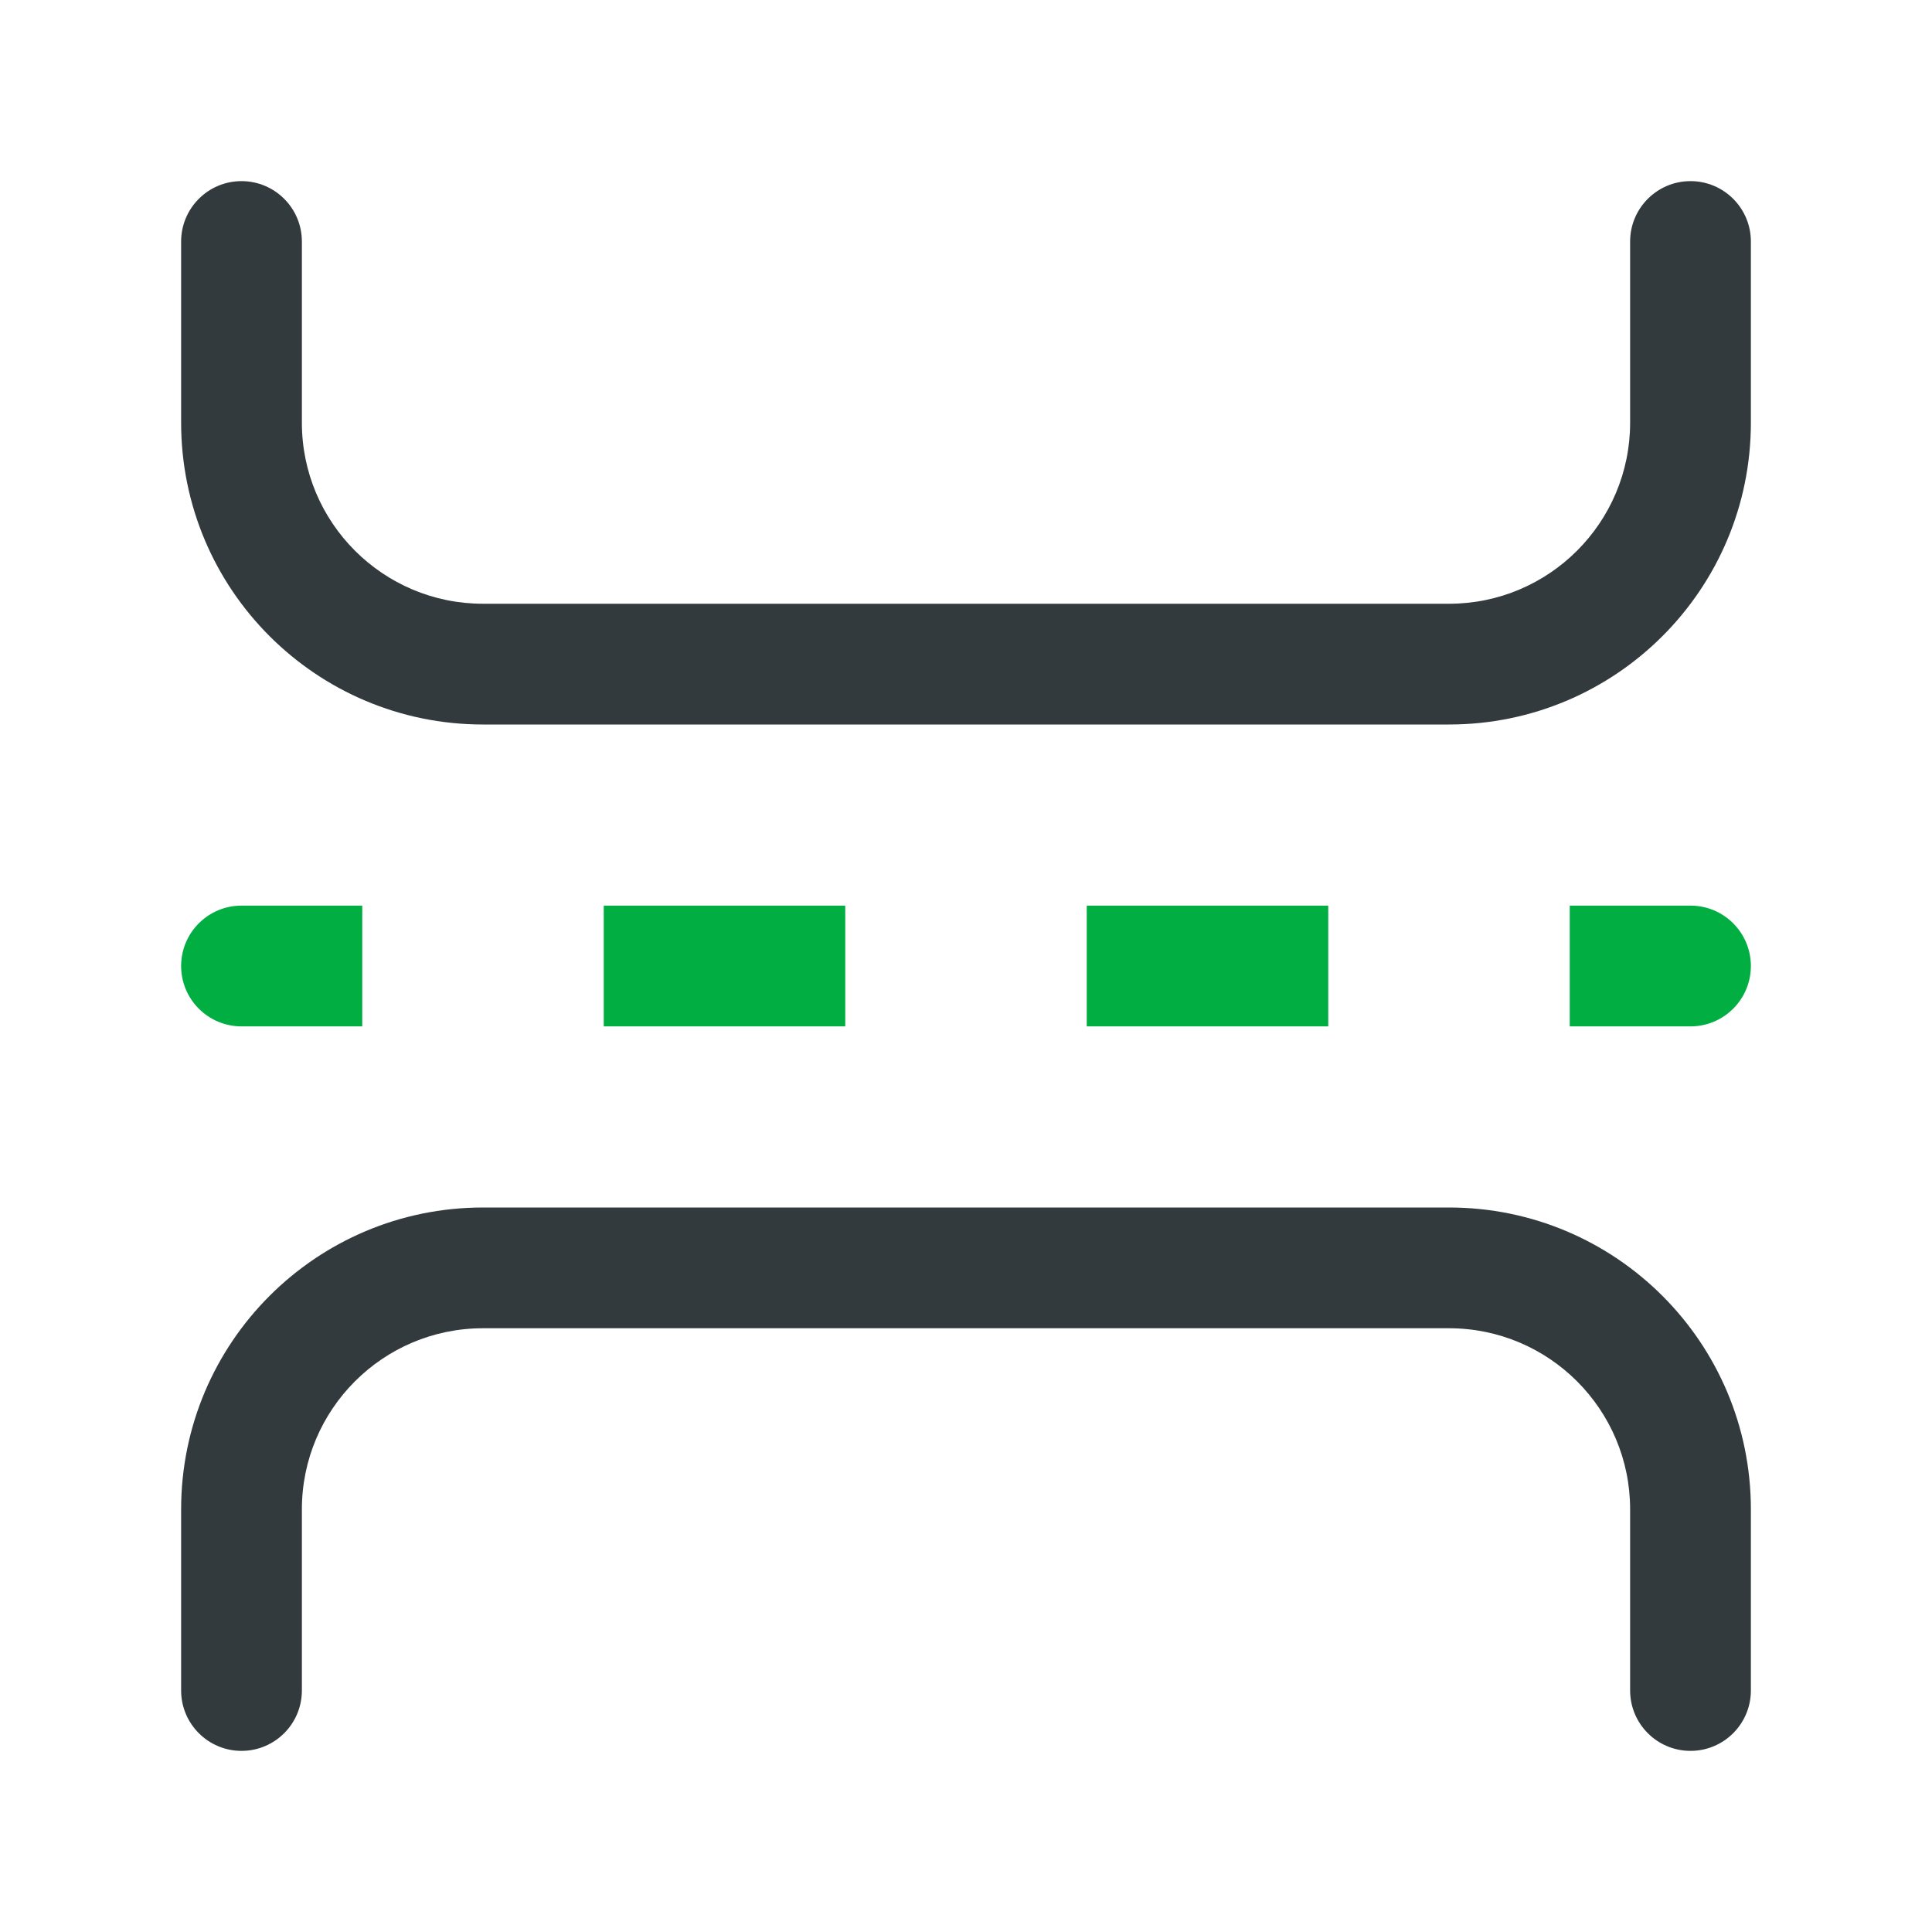
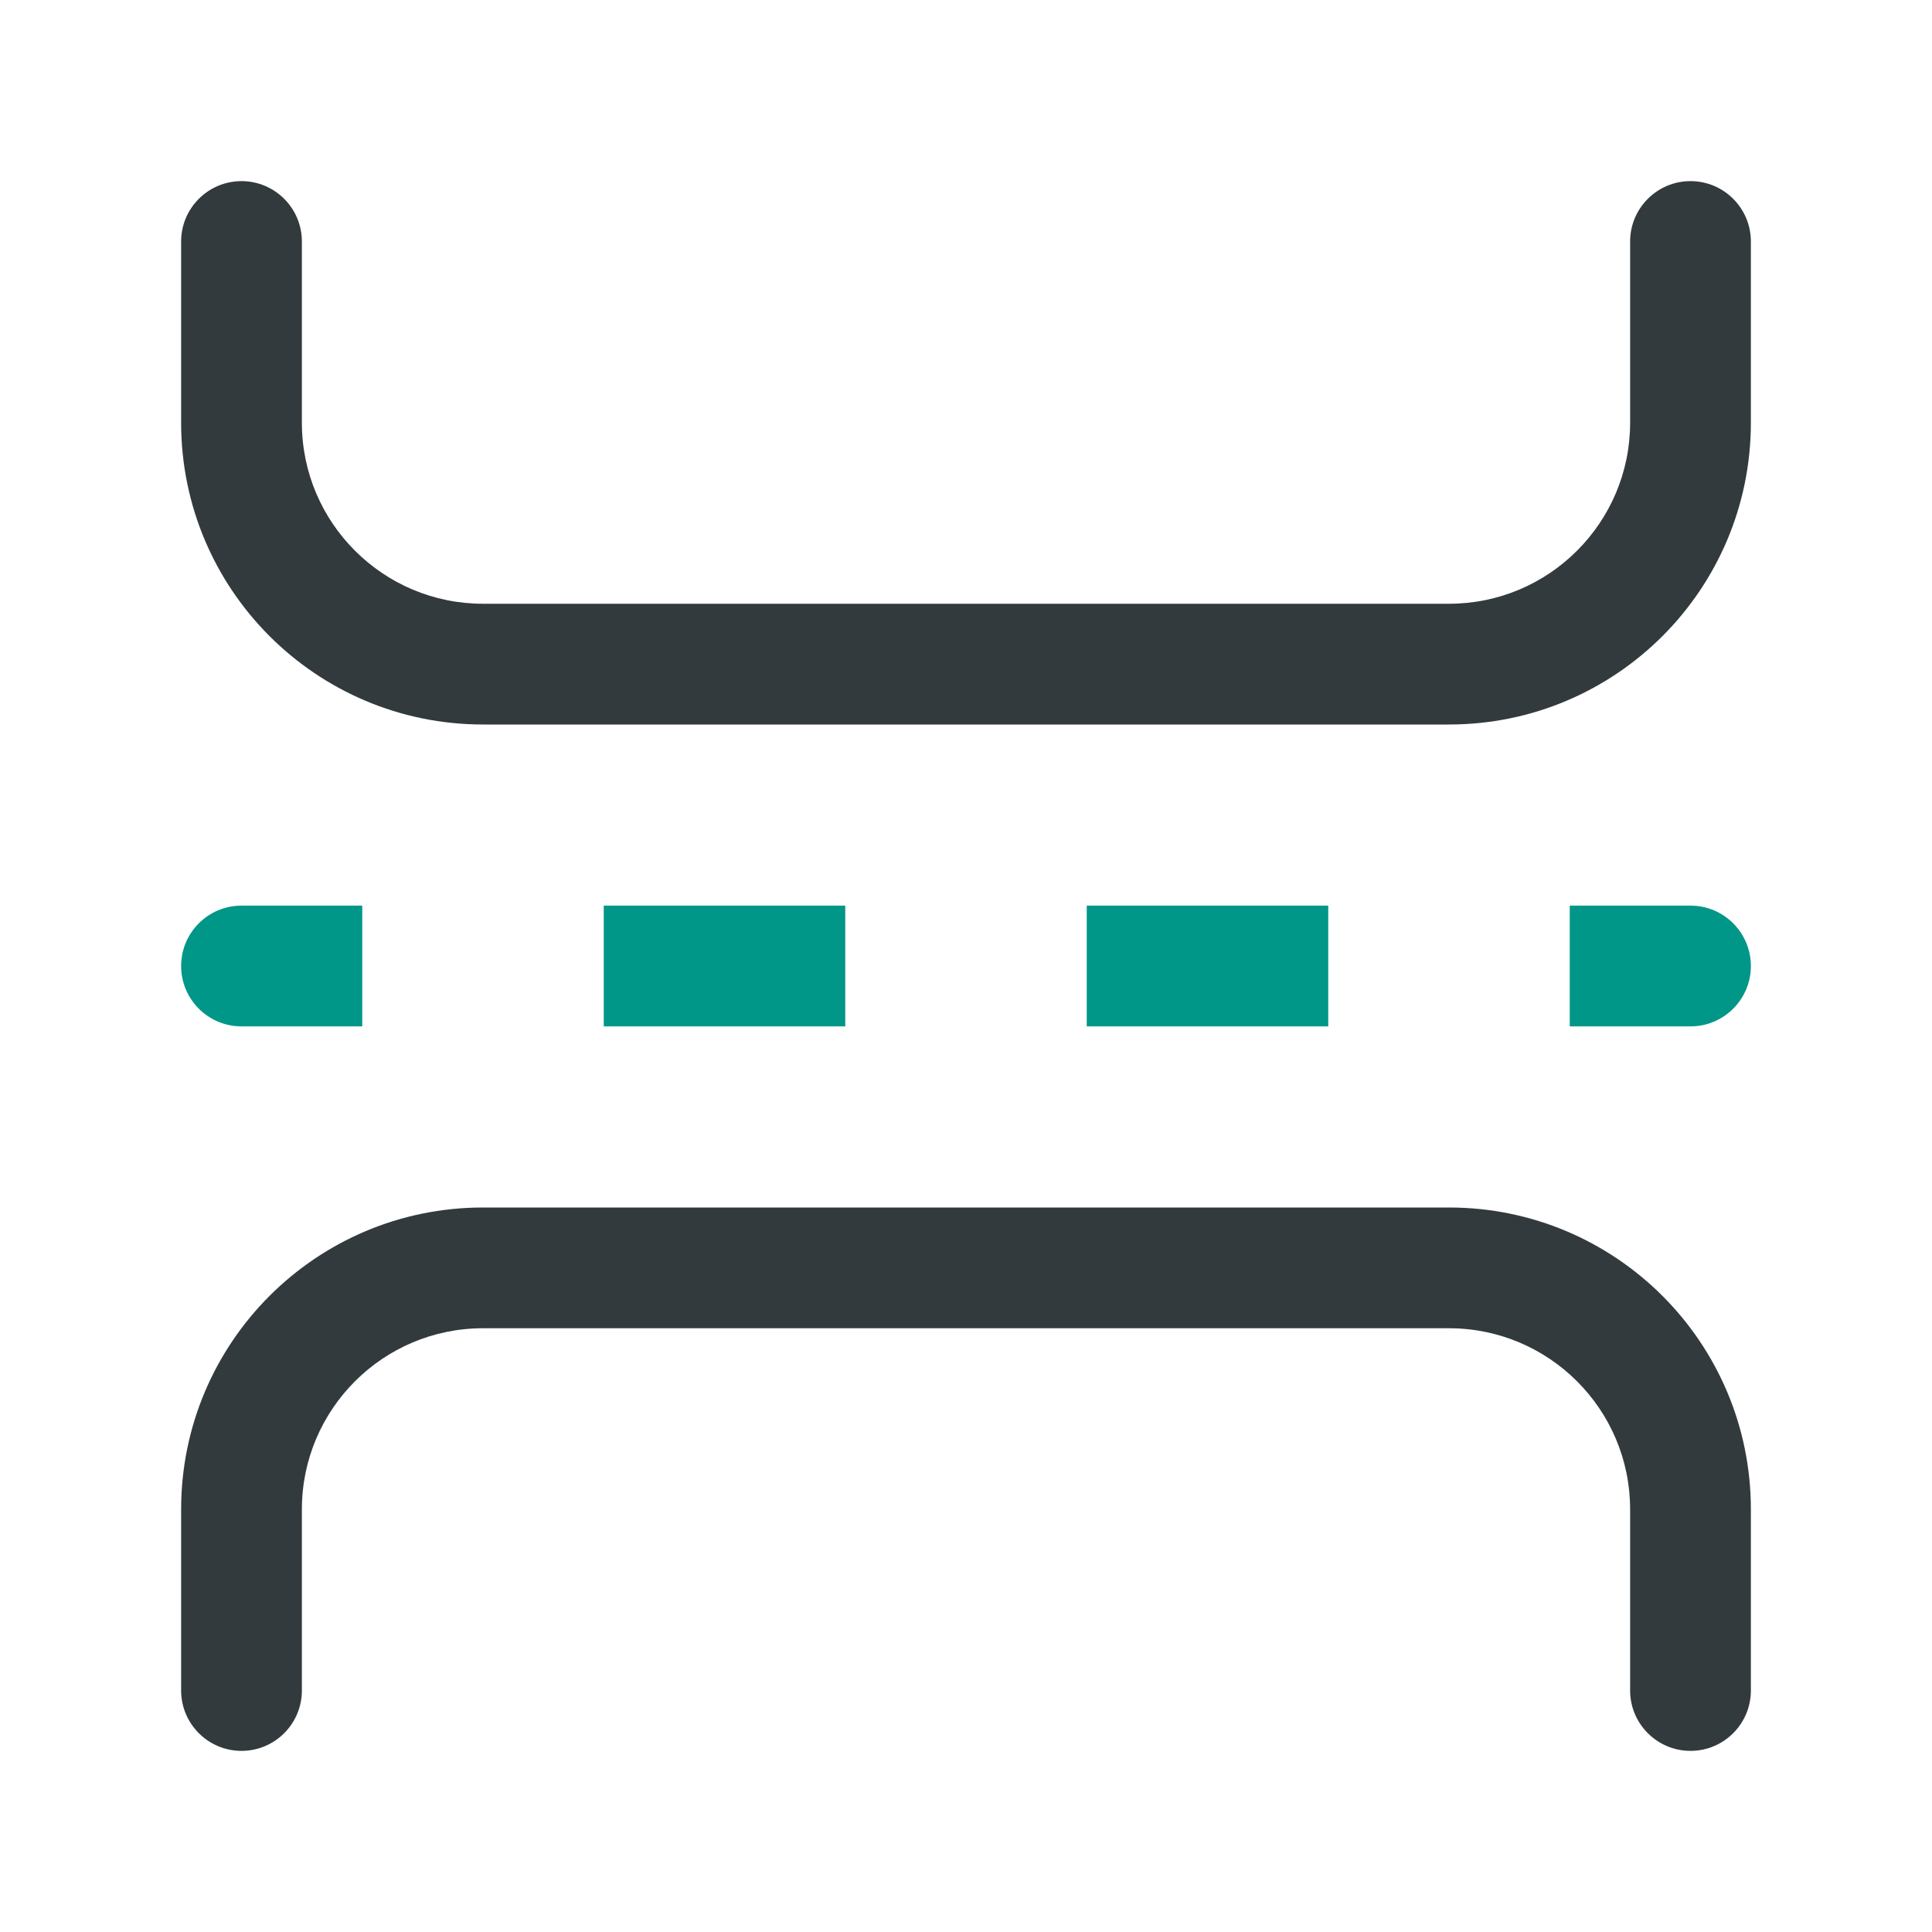
<svg xmlns="http://www.w3.org/2000/svg" width="16" height="16" viewBox="0 0 16 16" fill="none">
-   <path fill-rule="evenodd" clip-rule="evenodd" d="M1.5 8C1.5 7.724 1.724 7.5 2 7.5H3V8.5H2C1.724 8.5 1.5 8.276 1.5 8ZM7 8.5H5V7.5H7V8.5ZM11 8.5H9V7.5H11V8.5ZM14 8.5H13V7.5H14C14.276 7.5 14.5 7.724 14.5 8C14.5 8.276 14.276 8.5 14 8.5Z" fill="#00AE42" />
+   <path fill-rule="evenodd" clip-rule="evenodd" d="M1.5 8C1.5 7.724 1.724 7.5 2 7.5H3V8.5H2C1.724 8.5 1.5 8.276 1.5 8ZM7 8.5H5V7.5H7V8.5ZM11 8.5H9V7.5H11V8.5ZM14 8.5H13V7.5H14C14.276 7.5 14.5 7.724 14.5 8C14.5 8.276 14.276 8.5 14 8.5Z" fill="#009688" />
  <path fill-rule="evenodd" clip-rule="evenodd" d="M2 1.5C2.276 1.5 2.5 1.724 2.5 2V3.5C2.5 4.328 3.172 5 4 5H12C12.828 5 13.5 4.328 13.5 3.5V2C13.5 1.724 13.724 1.5 14 1.5C14.276 1.5 14.5 1.724 14.5 2V3.5C14.5 4.881 13.381 6 12 6H4C2.619 6 1.5 4.881 1.5 3.5V2C1.5 1.724 1.724 1.5 2 1.5ZM1.5 12.5C1.5 11.119 2.619 10 4 10H12C13.381 10 14.5 11.119 14.5 12.5V14C14.5 14.276 14.276 14.5 14 14.5C13.724 14.5 13.5 14.276 13.5 14V12.5C13.5 11.672 12.828 11 12 11H4C3.172 11 2.5 11.672 2.5 12.5V14C2.5 14.276 2.276 14.5 2 14.5C1.724 14.5 1.5 14.276 1.5 14V12.5Z" fill="#323A3D" />
</svg>
